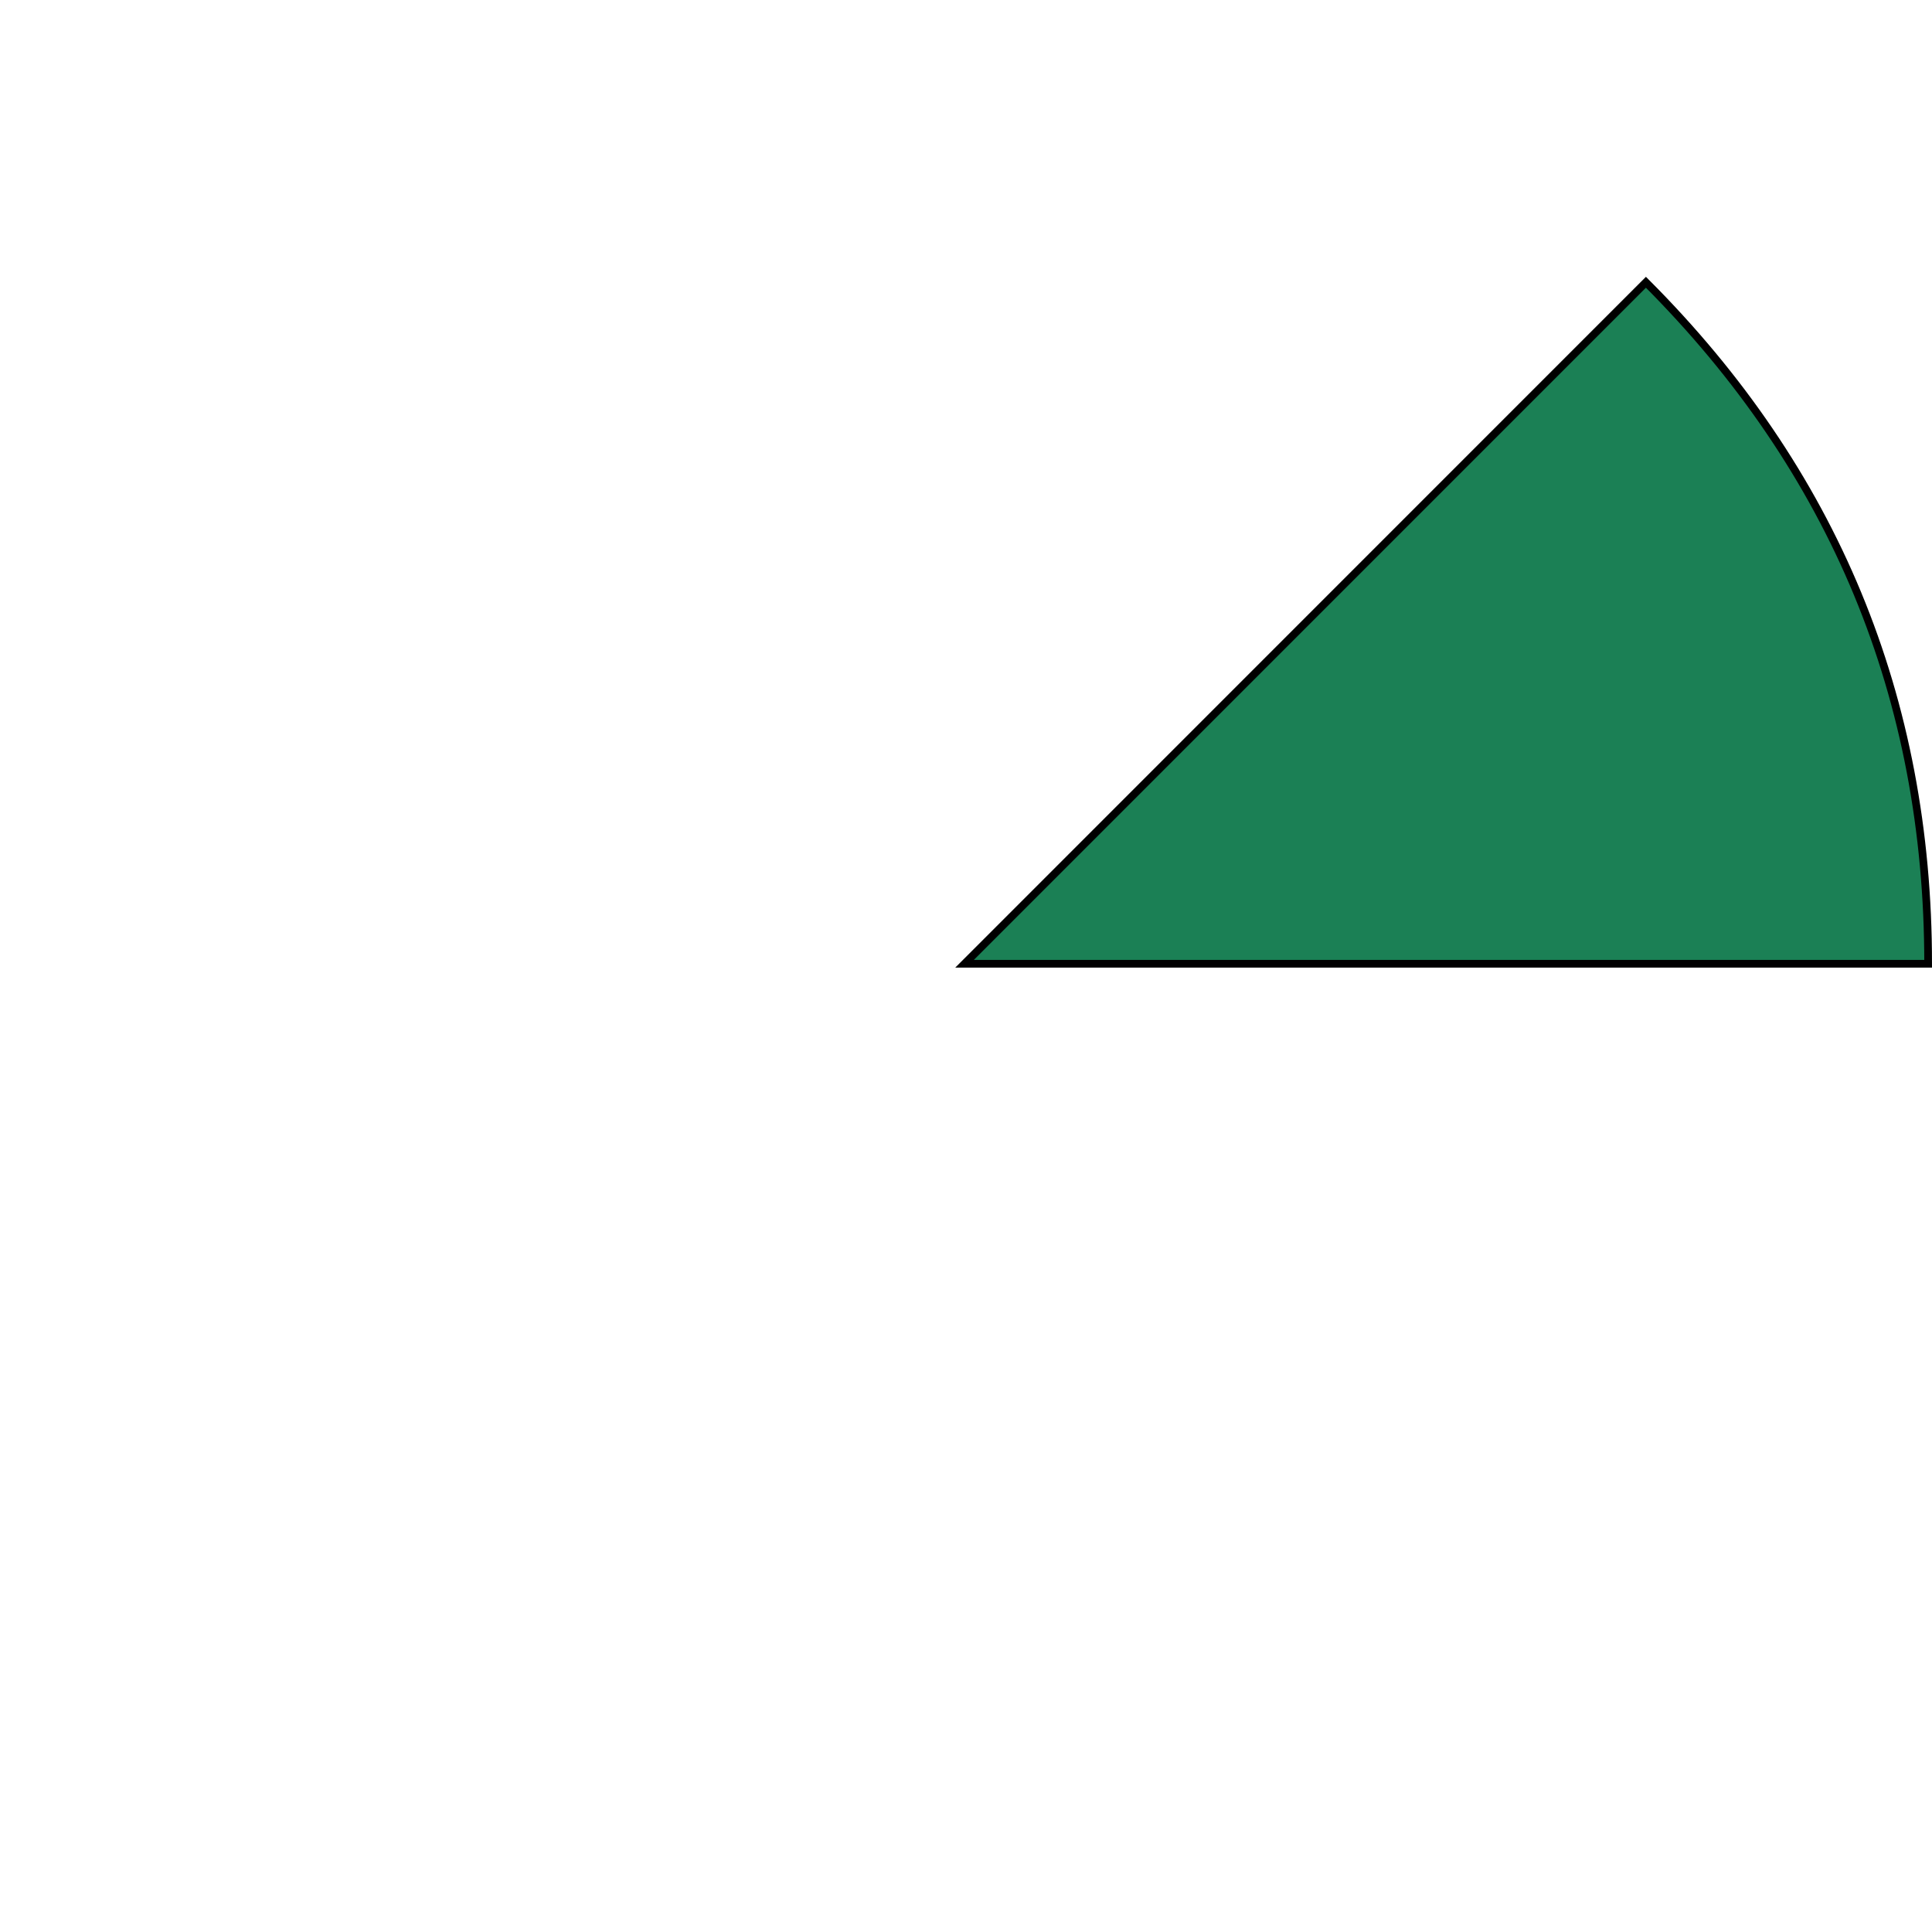
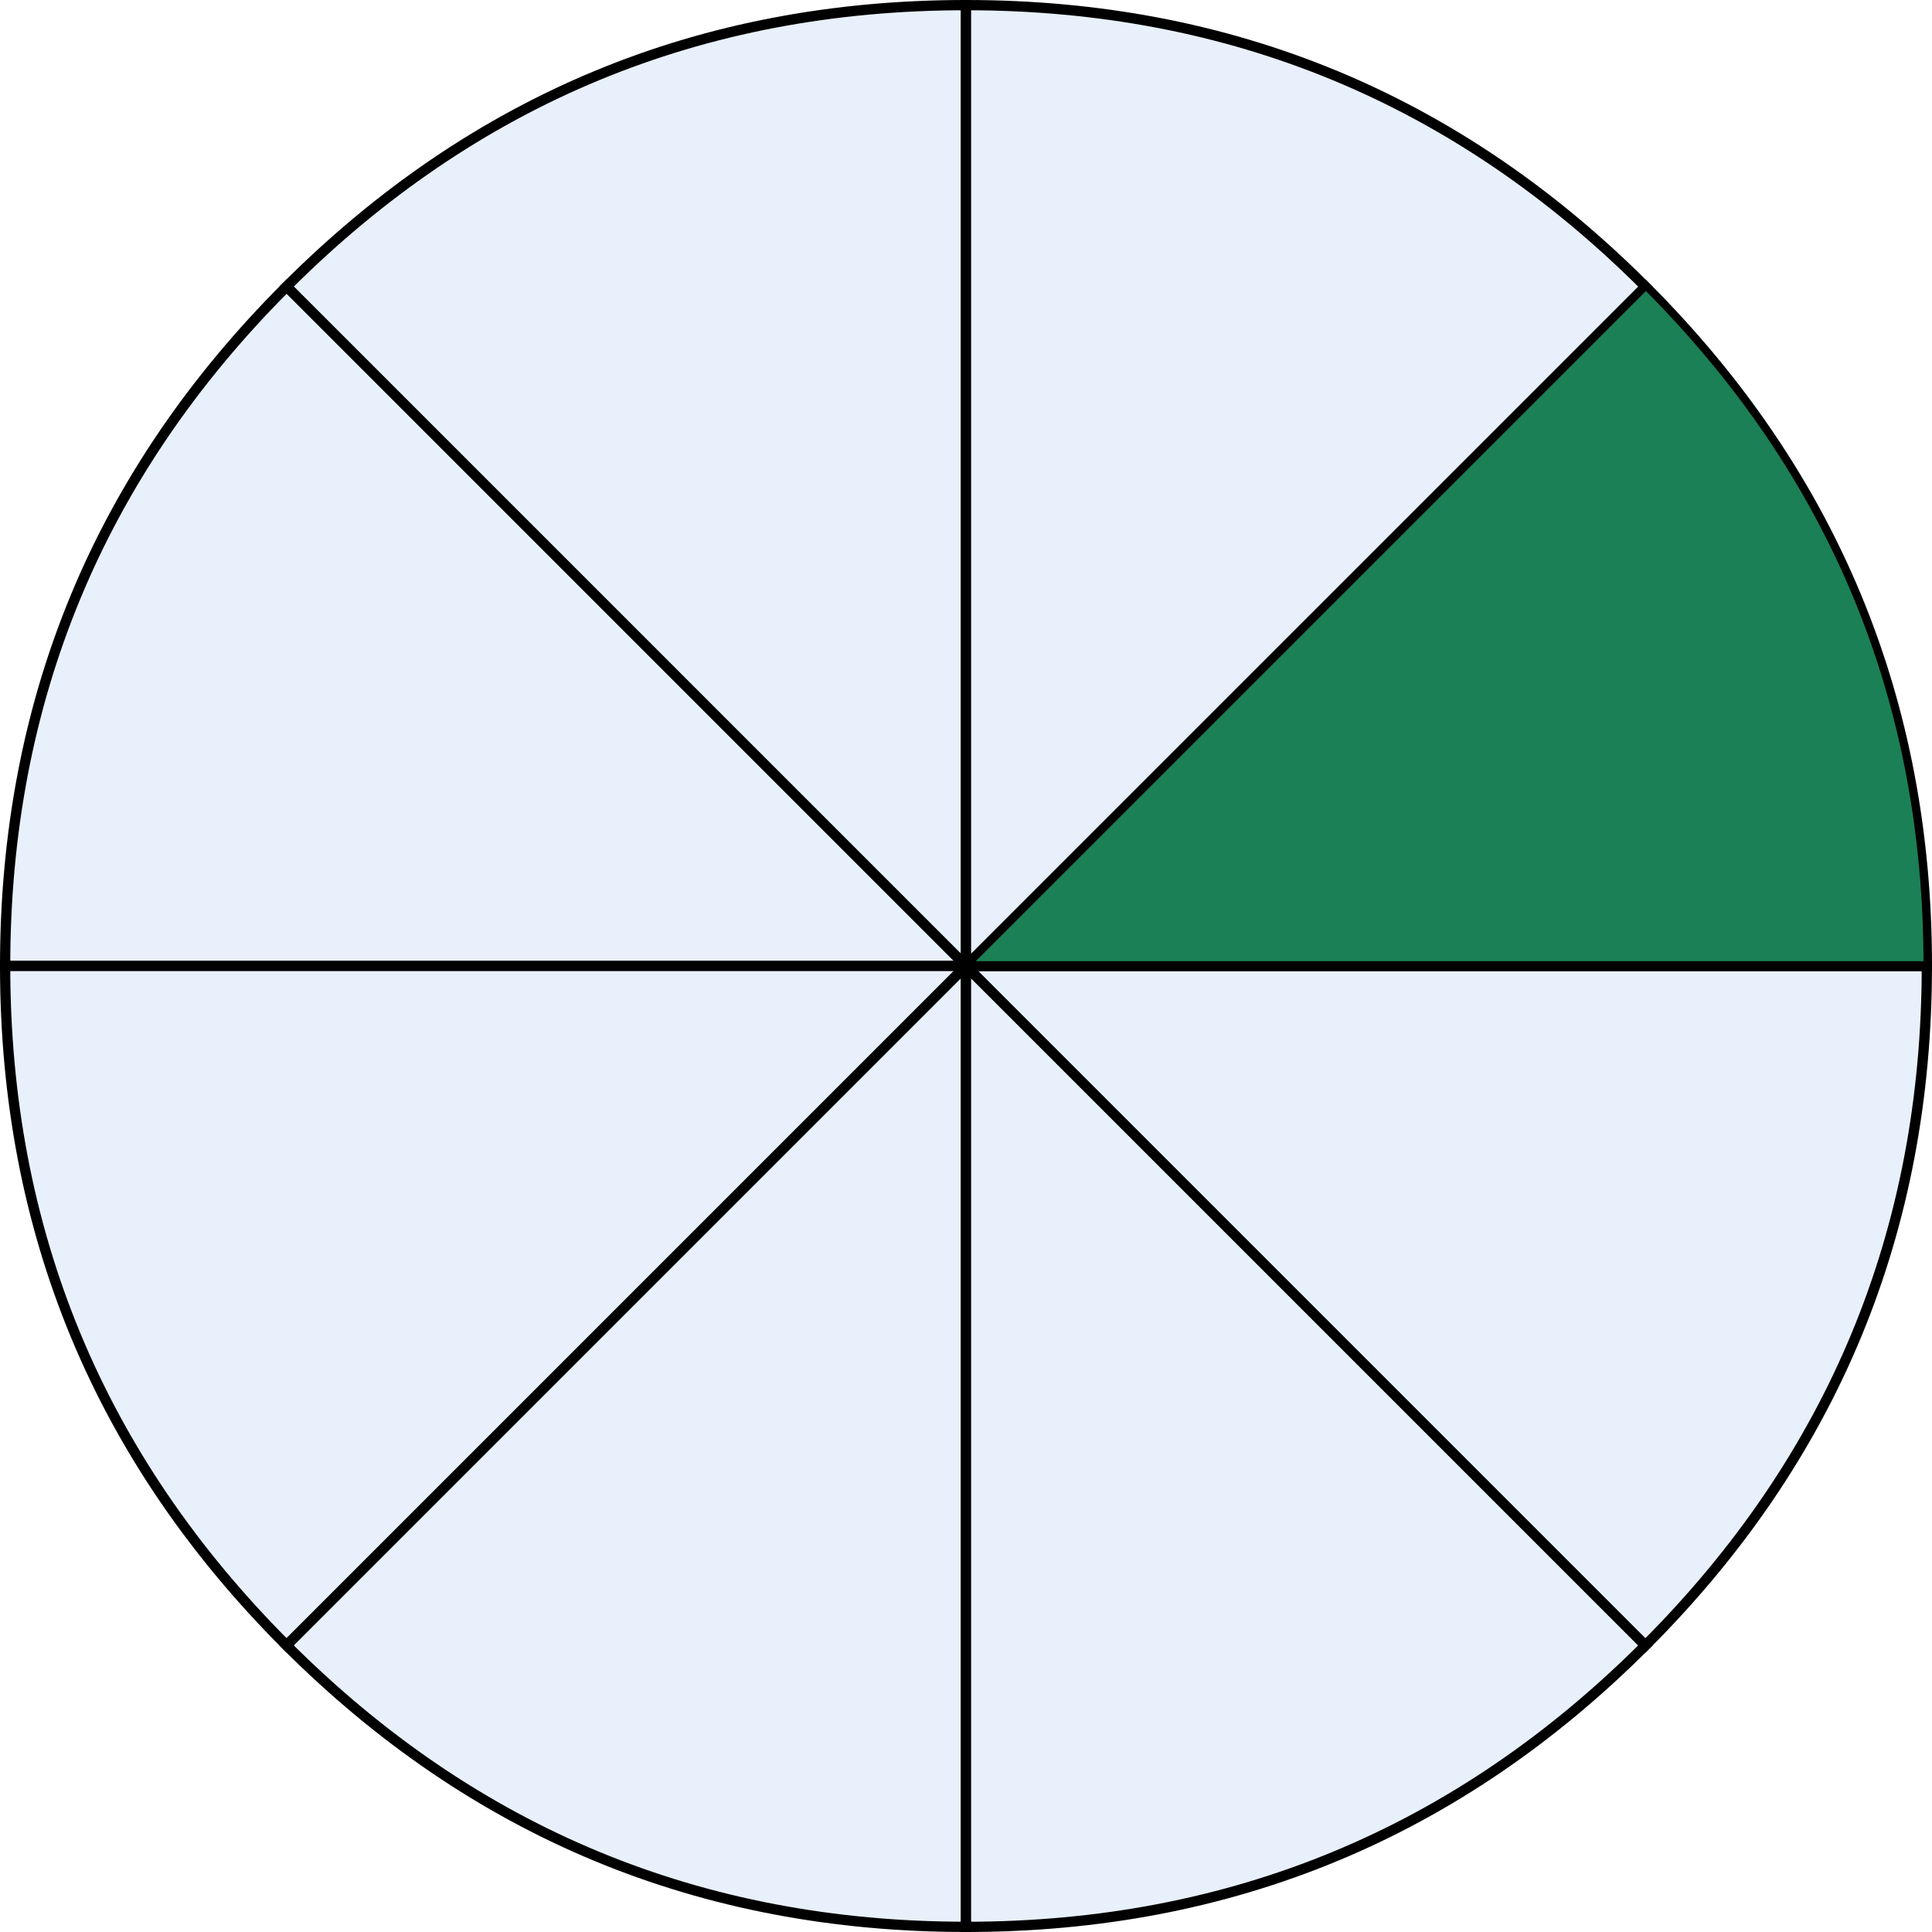
- <svg xmlns="http://www.w3.org/2000/svg" viewBox="0 0 751.67 750.53">
+ <svg xmlns="http://www.w3.org/2000/svg" viewBox="0 0 753.81 753.81">
  <defs>
-     <style>.cls-1{fill:none;}.cls-2{fill:#1b8055;stroke:#000;stroke-miterlimit:10;stroke-width:3px;}</style>
+     <style>.cls-1{fill:#e8f0fc;stroke-width:4px;}.cls-1,.cls-3{stroke:#000;stroke-miterlimit:10;}.cls-2{fill:none;}.cls-3{fill:#1b8055;stroke-width:3px;}</style>
  </defs>
  <g id="Layer_2" data-name="Layer 2">
    <g id="Layer_1-2" data-name="Layer 1">
-       <path class="cls-1" d="M374.9,375.62l-265.1-265.1Q219.61.72,374.9.72Z" />
-       <path class="cls-1" d="M374.9,375.62H0q0-155.29,109.81-265.1Z" />
-       <path class="cls-1" d="M374.9,375.62l-265.1,265.1Q0,530.91,0,375.62Z" />
-       <path class="cls-1" d="M374.9,375.62v374.9q-155.29,0-265.1-109.81Z" />
-       <path class="cls-1" d="M374.9,375.62,640,640.72Q530.19,750.53,374.9,750.53Z" />
-       <path class="cls-1" d="M374.9,375.62h374.9q0,155.29-109.81,265.1Z" />
-       <path class="cls-1" d="M374.9,375.62,640,110.53q109.81,109.81,109.81,265.1Z" />
-       <path class="cls-1" d="M374.9,375.62V.72Q530.19.72,640,110.53Z" />
-       <path class="cls-1" d="M375.27,374.9l-265.1-265.1Q220,0,375.27,0Z" />
-       <path class="cls-1" d="M375.27,374.9V0q155.29,0,265.1,109.81Z" />
-       <path class="cls-2" d="M375.27,374.9l265.1-265.1Q750.17,219.61,750.17,374.9Z" />
-       <path class="cls-1" d="M375.27,374.9h374.9q0,155.29-109.81,265.1Z" />
-       <path class="cls-1" d="M375.27,374.9,640.36,640Q530.56,749.81,375.27,749.81Z" />
-       <path class="cls-1" d="M375.27,374.9v374.9Q220,749.81,110.17,640Z" />
-       <path class="cls-1" d="M375.27,374.9,110.17,640Q.36,530.19.36,374.9Z" />
-       <path class="cls-1" d="M375.27,374.9H.36q0-155.29,109.81-265.1Z" />
-       <path class="cls-1" d="M374.9,375.62,174.59,491.28c-63.87-110.63-26-252.09,84.66-316,36.84-21.27,73.11-31,115.65-31Z" />
-       <path class="cls-1" d="M374.9,375.62,575.22,491.28c-63.87,110.63-205.34,148.54-316,84.66-36.84-21.27-63.39-47.82-84.66-84.66Z" />
-       <path class="cls-1" d="M374.9,375.62V144.32c127.75,0,231.3,103.56,231.3,231.3,0,42.54-9.72,78.81-31,115.65Z" />
-       <rect class="cls-1" x="387" y="187.46" width="73.69" height="82.06" rx="34.48" ry="34.48" transform="translate(-0.41 0.76) rotate(-0.1)" />
-       <path class="cls-1" d="M501.82,352.3h0c-.09-47.62-35.14-86.52-77.91-86.45h0c-42.76.08-77.68,39.1-77.6,86.73h0Z" />
-       <rect class="cls-1" x="474.57" y="226.66" width="73.69" height="82.06" rx="34.48" ry="34.48" transform="translate(-0.48 0.92) rotate(-0.1)" />
-       <path class="cls-1" d="M589.39,391.51h0c-.09-47.62-35.14-86.52-77.91-86.45h0c-42.76.08-77.68,39.1-77.6,86.73h0Z" />
-       <rect class="cls-1" x="272.48" y="434.08" width="205.57" height="118.62" rx="52.47" ry="52.47" />
-       <polygon class="cls-1" points="326.99 539.03 354.35 539.03 340.67 559.93 326.99 580.83 313.31 559.93 299.63 539.03 326.99 539.03" />
-       <rect class="cls-1" x="225.49" y="210.69" width="68.25" height="81.6" rx="31.91" ry="31.91" transform="translate(-0.45 0.47) rotate(-0.1)" />
-       <path class="cls-1" d="M331.85,374.64h0c-.09-47.36-32.56-86-72.17-86h0c-39.61.07-71.95,38.88-71.86,86.24h0Z" />
+       <g id="Layer_2-2" data-name="Layer 2">
+         <g id="Layer_1-2-2" data-name="Layer 1-2">
+           <g id="Layer_1-2-2-2" data-name="Layer 1-2-2">
+             <path class="cls-1" d="M376.9,376.9,111.8,111.8Q221.61,2,376.9,2Z" />
+             <path class="cls-1" d="M376.9,376.9H2Q2,221.61,111.81,111.8Z" />
+             <path class="cls-1" d="M376.9,376.9,111.81,642Q2,532.19,2,376.9Z" />
+             <path class="cls-1" d="M376.9,376.9V751.8q-155.29,0-265.1-109.8Z" />
+             <path class="cls-1" d="M376.9,376.9,642,642Q532.19,751.81,376.9,751.81Z" />
+             <path class="cls-1" d="M376.9,376.9H751.8Q751.8,532.19,642,642Z" />
+             <path class="cls-1" d="M376.9,376.9,642,111.81Q751.81,221.61,751.81,376.9Z" />
+             <path class="cls-1" d="M376.9,376.9V2Q532.19,2,642,111.81Z" />
+           </g>
+         </g>
+       </g>
+       <g id="Layer_2-3" data-name="Layer 2">
+         <g id="Layer_1-2-3" data-name="Layer 1-2">
+           <path class="cls-2" d="M376.71,377.25l-265.1-265.1Q221.43,2.35,376.71,2.35Z" />
+           <path class="cls-2" d="M376.71,377.25H1.82q0-155.29,109.81-265.1Z" />
+           <path class="cls-2" d="M376.71,377.25l-265.1,265.1Q1.82,532.54,1.82,377.25Z" />
+           <path class="cls-2" d="M376.71,377.25v374.9q-155.29,0-265.1-109.81Z" />
+           <path class="cls-2" d="M376.71,377.25l265.1,265.1Q532,752.17,376.71,752.17Z" />
+           <path class="cls-2" d="M376.71,377.25h374.9q0,155.29-109.81,265.1Z" />
+           <path class="cls-2" d="M376.71,377.25l265.1-265.09Q751.63,222,751.63,377.26Z" />
+           <path class="cls-2" d="M376.71,377.25V2.35q155.29,0,265.1,109.81Z" />
+           <path class="cls-2" d="M377.08,376.53,112,111.43Q221.82,1.63,377.08,1.63Z" />
+           <path class="cls-2" d="M377.08,376.53V1.63q155.29,0,265.1,109.81Z" />
+           <path class="cls-3" d="M377.08,376.53l265.1-265.1Q752,221.24,752,376.53Z" />
+           <path class="cls-2" d="M377.08,376.53H752q0,155.29-109.81,265.1Z" />
+           <path class="cls-2" d="M377.08,376.53l265.09,265.1Q532.37,751.45,377.08,751.44Z" />
+           <path class="cls-2" d="M377.08,376.53v374.9q-155.27,0-265.1-109.8Z" />
+           <path class="cls-2" d="M377.08,376.53,112,641.63Q2.18,531.82,2.18,376.53Z" />
+           <path class="cls-2" d="M377.08,376.53H2.18q0-155.29,109.81-265.1Z" />
+           <path class="cls-2" d="M376.71,377.25,176.4,492.91c-63.87-110.63-26-252.09,84.66-316,36.84-21.27,73.11-31,115.65-31Z" />
+           <path class="cls-2" d="M376.71,377.25,577,492.91c-63.87,110.63-205.34,148.54-316,84.66-36.84-21.27-63.39-47.82-84.66-84.66Z" />
+           <path class="cls-2" d="M376.71,377.25V146C504.46,146,608,249.51,608,377.25c0,42.54-9.72,78.81-31,115.65Z" />
+           <rect class="cls-2" x="388.8" y="189.12" width="73.69" height="82.06" rx="34.48" ry="34.48" transform="translate(-0.4 0.74) rotate(-0.1)" />
+           <path class="cls-2" d="M503.64,353.93h0c-.09-47.62-35.14-86.52-77.91-86.45h0c-42.76.08-77.68,39.1-77.6,86.73h0Z" />
+           <rect class="cls-2" x="476.37" y="228.32" width="73.69" height="82.06" rx="34.48" ry="34.48" transform="translate(-0.47 0.9) rotate(-0.1)" />
+           <path class="cls-2" d="M591.21,393.14h0c-.09-47.62-35.14-86.52-77.91-86.45h0c-42.76.08-77.68,39.1-77.6,86.73h0Z" />
+           <rect class="cls-2" x="274.3" y="435.71" width="205.57" height="118.62" rx="52.47" ry="52.47" />
+           <polygon class="cls-2" points="328.81 540.66 356.17 540.66 342.49 561.57 328.81 582.47 315.13 561.57 301.44 540.66 328.81 540.66" />
+           <rect class="cls-2" x="227.29" y="212.34" width="68.25" height="81.6" rx="31.91" ry="31.91" transform="translate(-0.44 0.46) rotate(-0.1)" />
+           <path class="cls-2" d="M333.67,376.27h0c-.09-47.36-32.56-86-72.17-86h0c-39.61.07-71.95,38.88-71.86,86.24h0Z" />
+         </g>
+       </g>
    </g>
  </g>
</svg>
